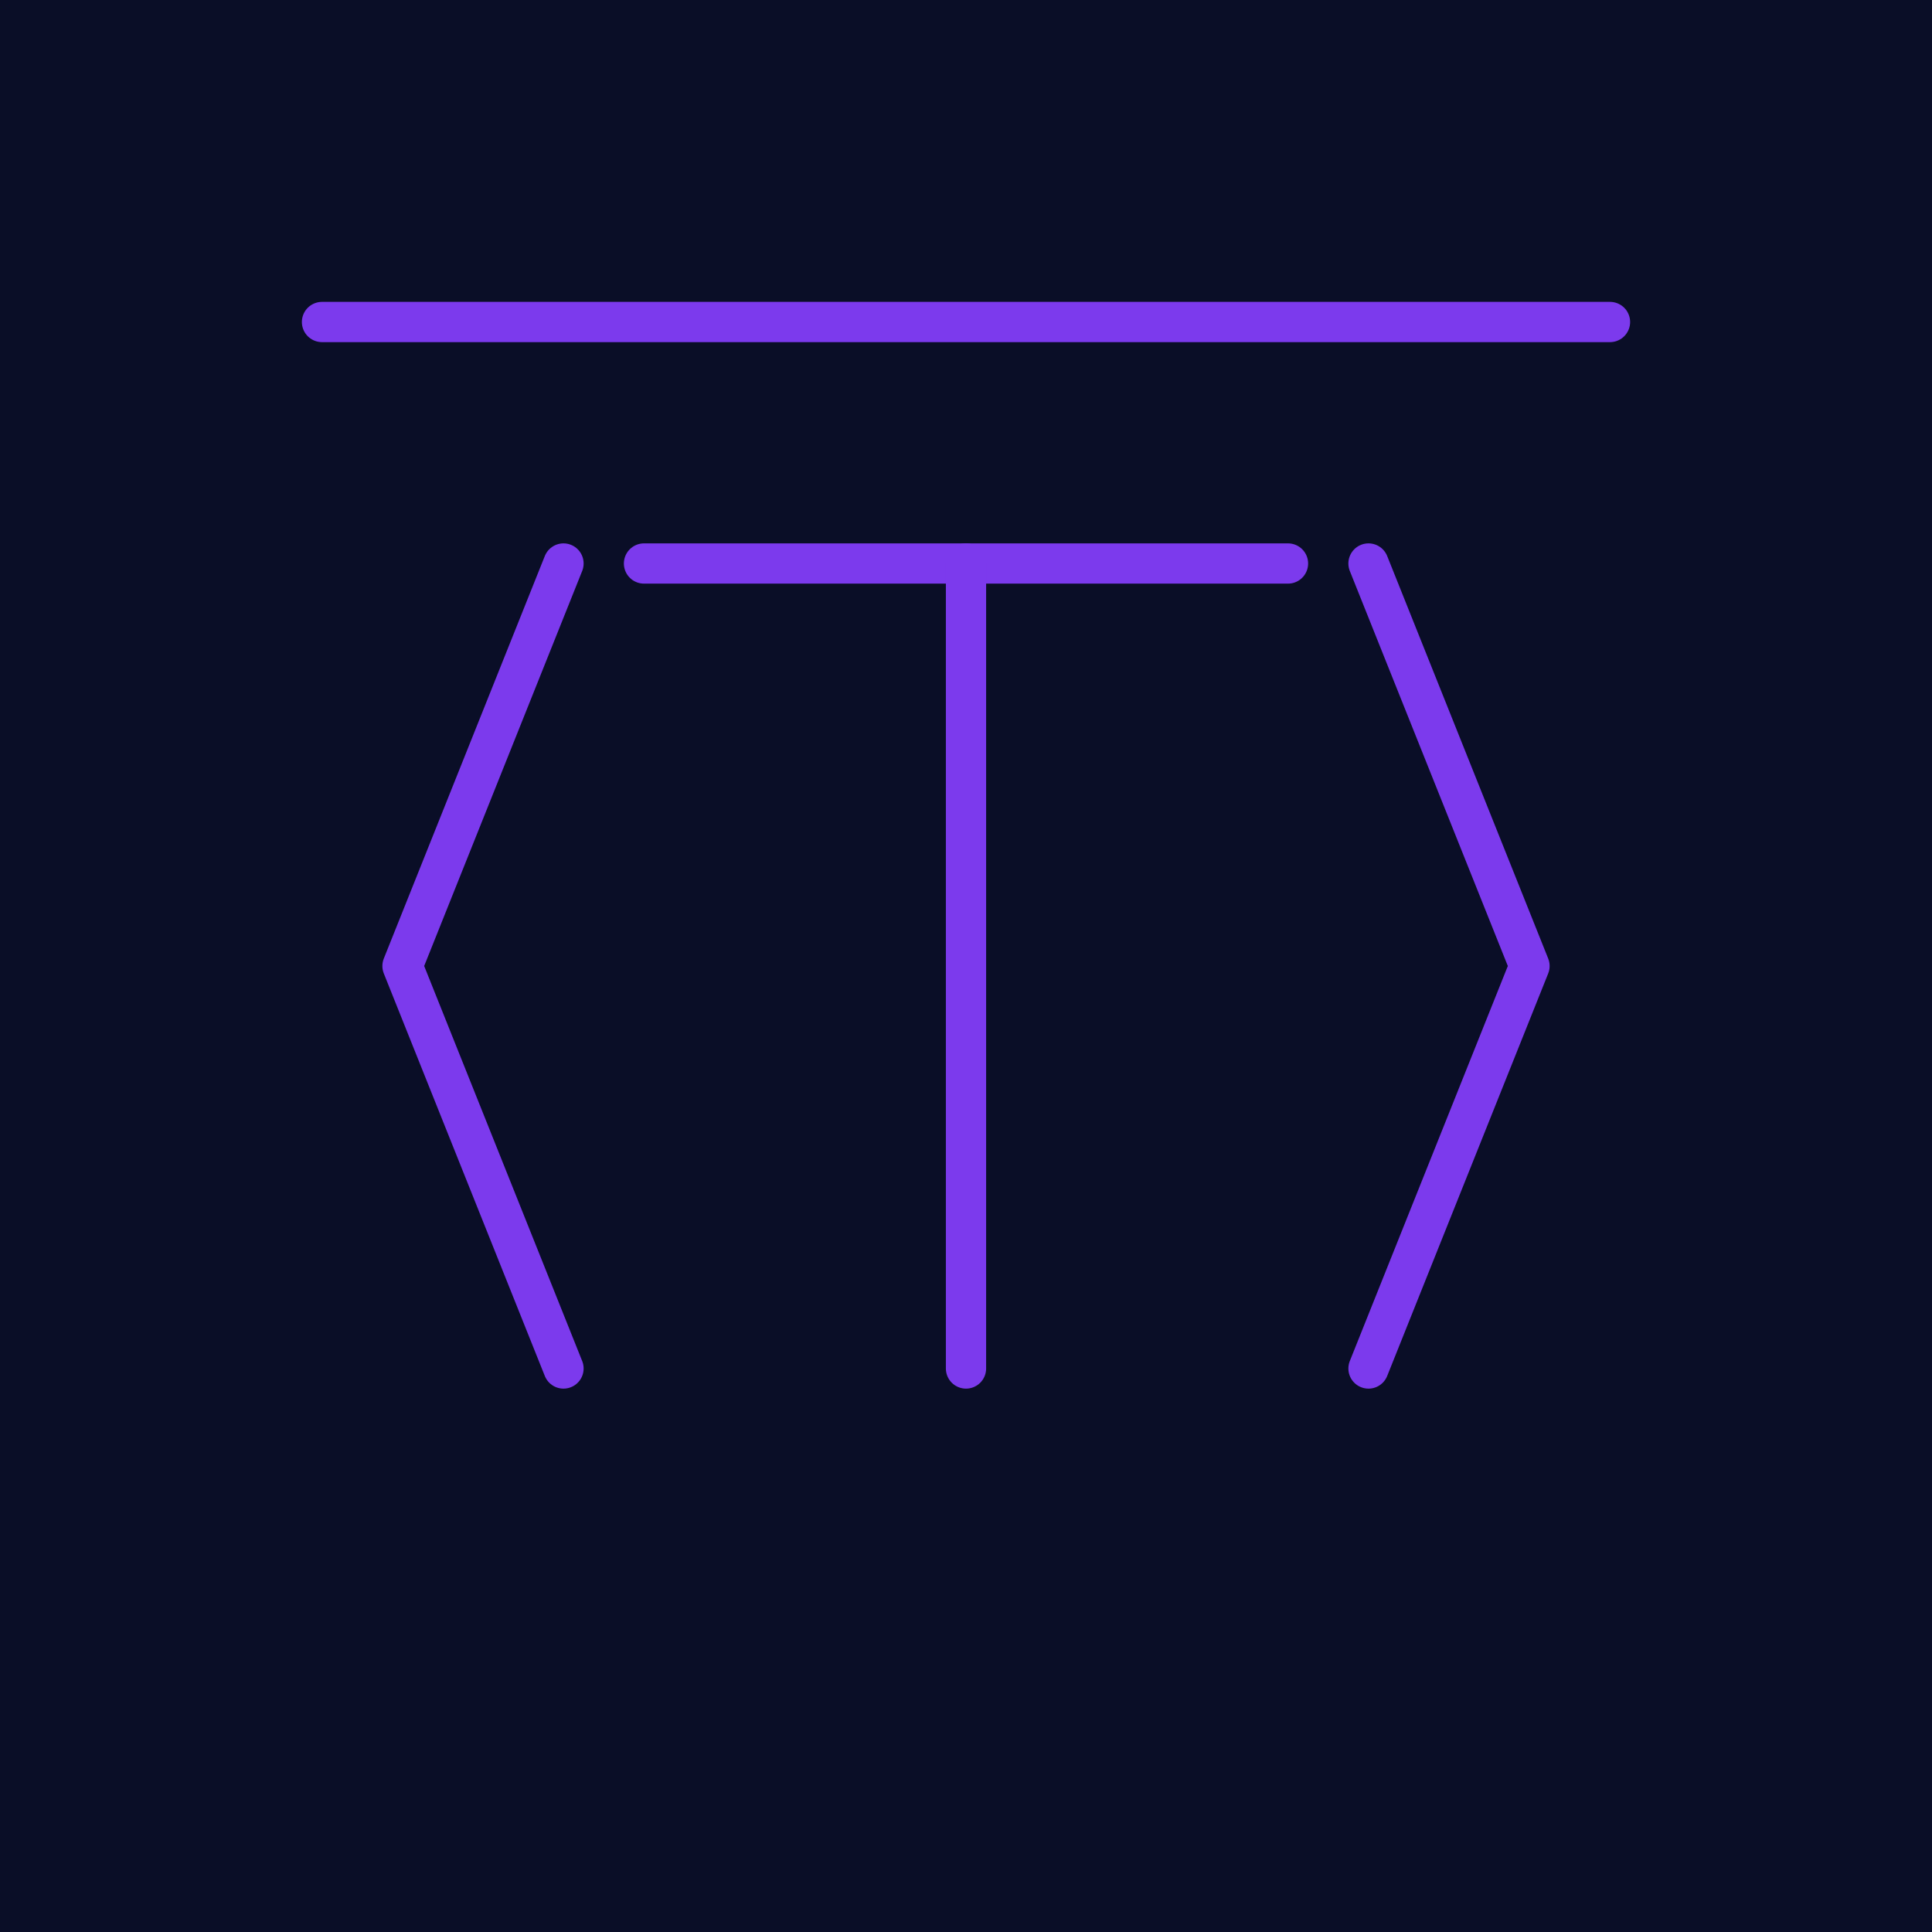
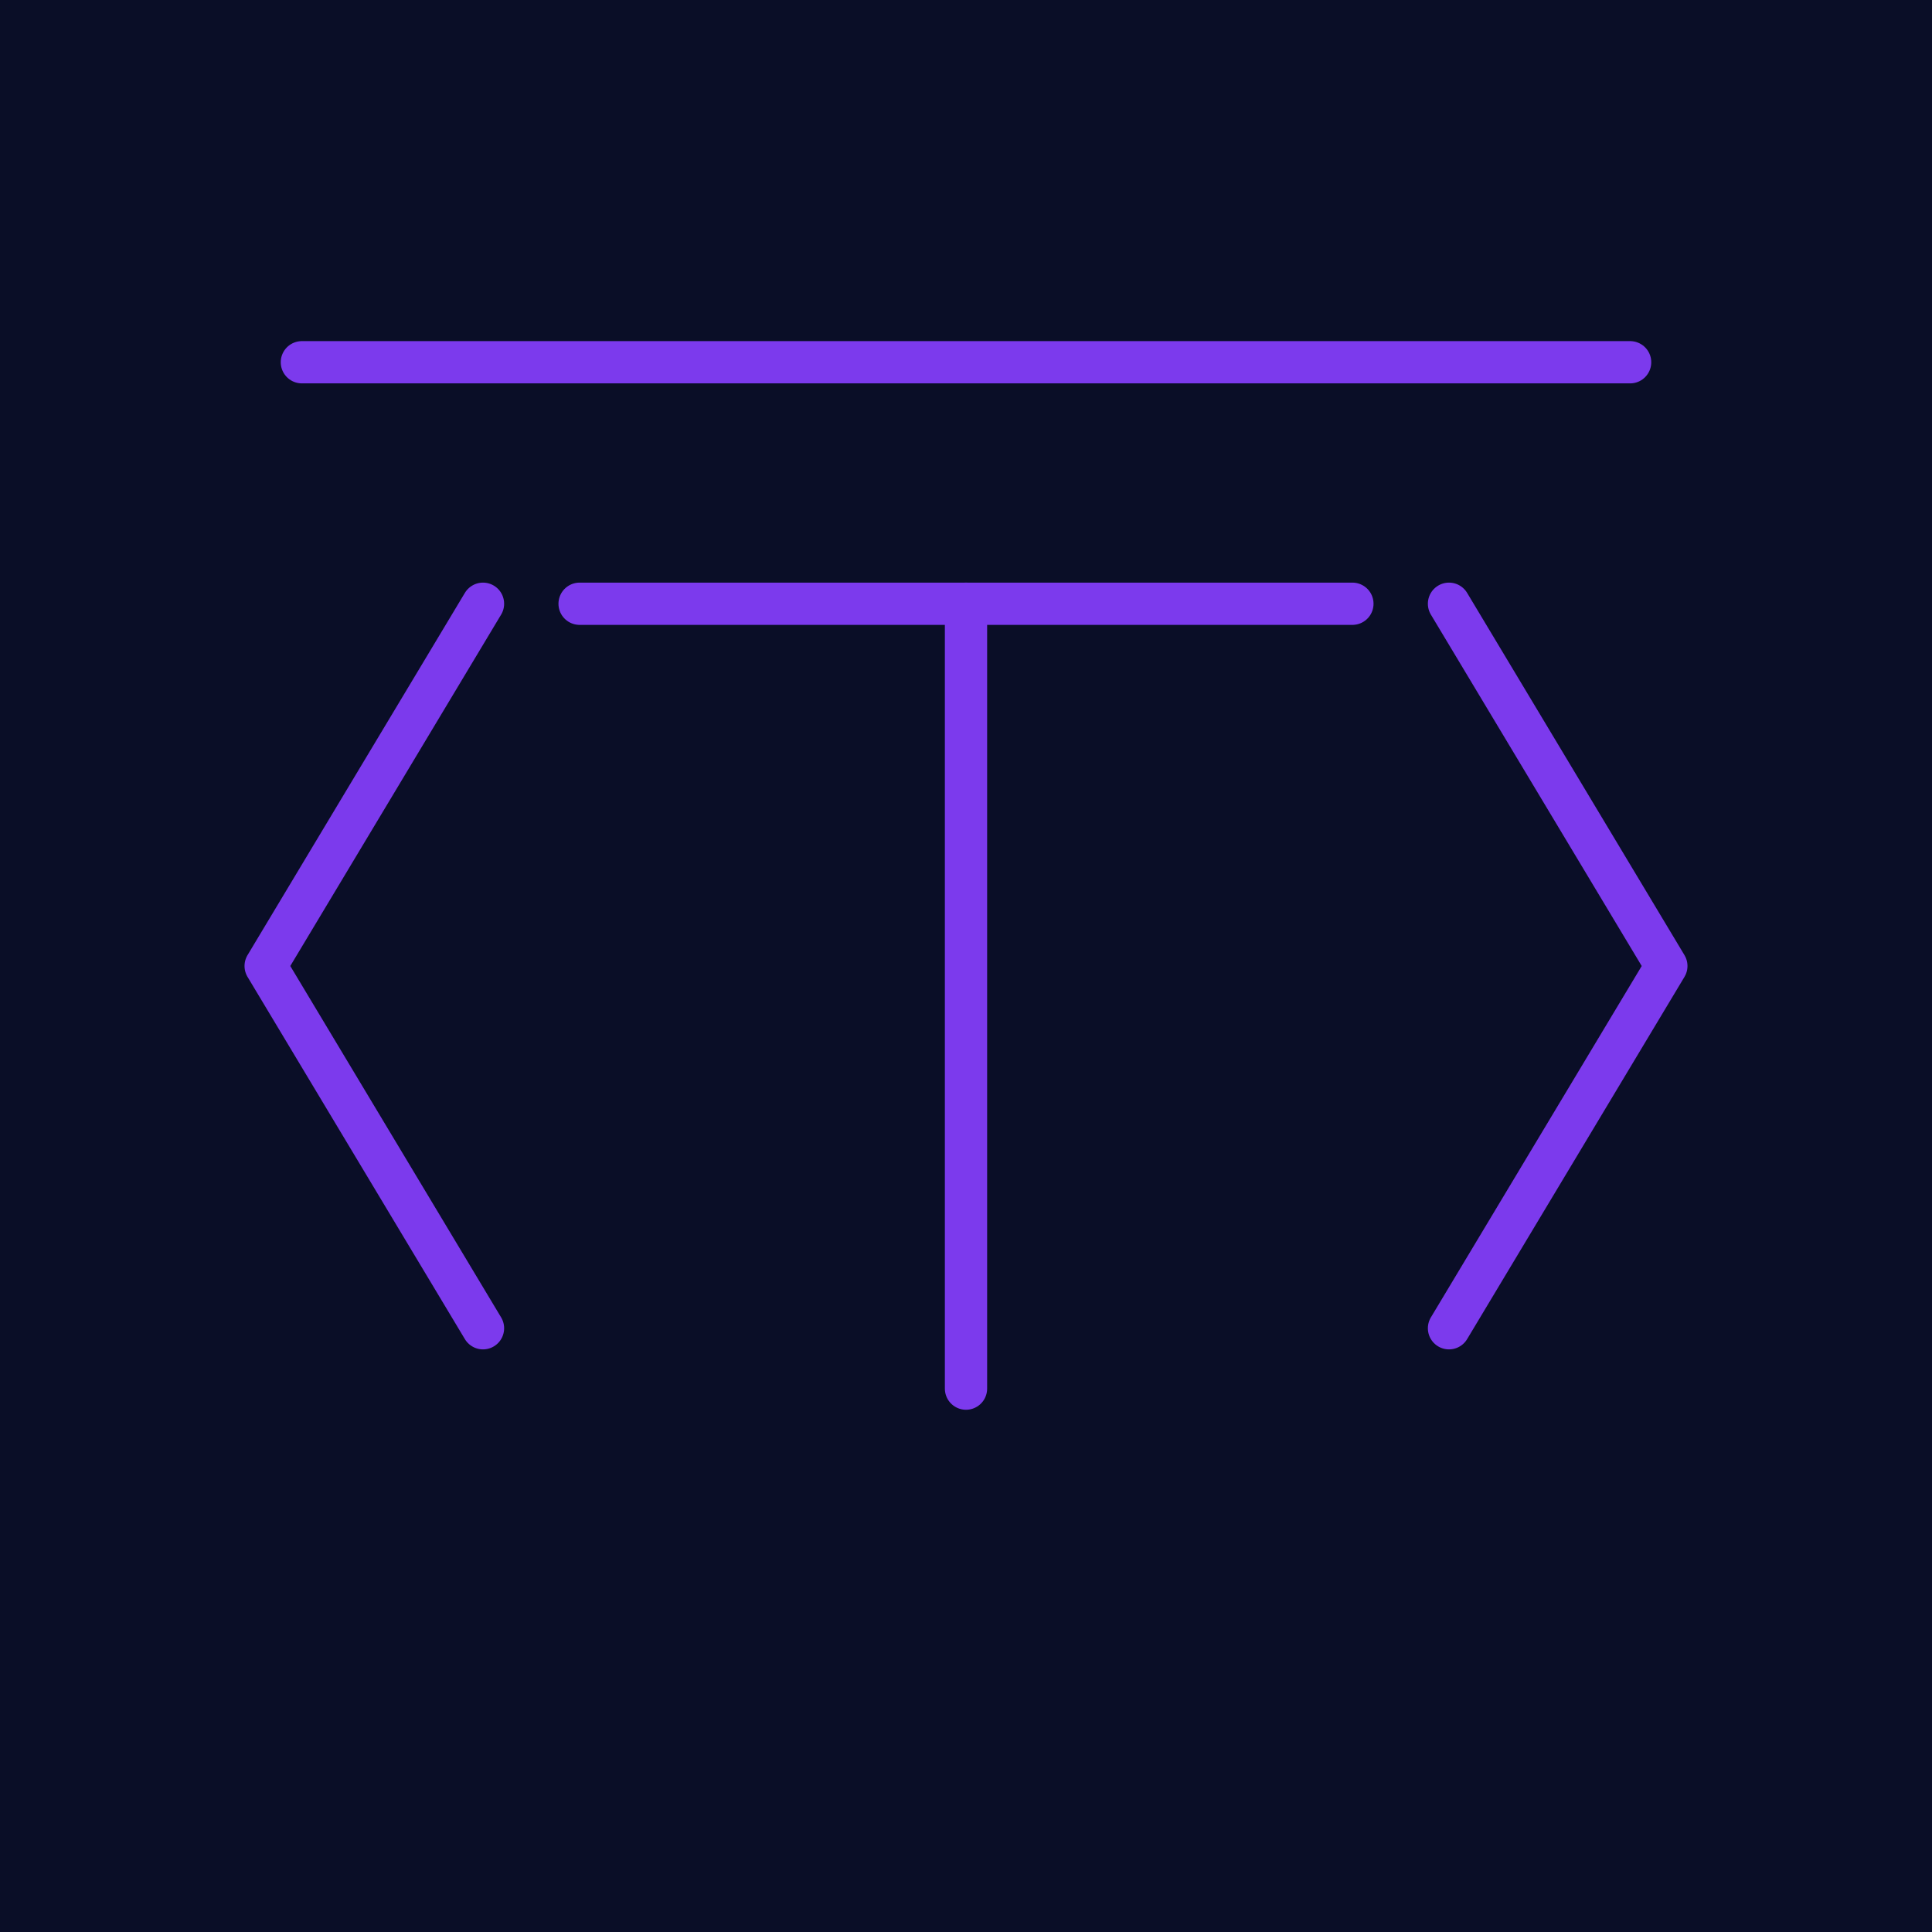
- <svg xmlns="http://www.w3.org/2000/svg" viewBox="0 0 120 120" width="120" height="120">
-   <rect width="120" height="120" fill="#0a0e27" />
-   <g stroke="#7C3AED" stroke-width="2.5" fill="none" stroke-linecap="round" stroke-linejoin="round">
-     <line x1="20" y1="20" x2="100" y2="20" />
-     <polyline points="35,35 25,60 35,85" />
-     <g>
-       <line x1="40" y1="35" x2="80" y2="35" />
-       <line x1="60" y1="35" x2="60" y2="85" />
-     </g>
-     <polyline points="85,35 95,60 85,85" />
-   </g>
+ <svg xmlns="http://www.w3.org/2000/svg" viewBox="0 0 160 160" width="160" height="160">
+   <defs>
+     <style>
+             .takumido-stroke {
+                 stroke: #7C3AED;
+                 stroke-width: 3.5;
+                 stroke-linecap: round;
+                 stroke-linejoin: round;
+                 fill: none;
+             }
+         </style>
+   </defs>
+   <rect width="160" height="160" fill="#0a0e27" />
+   <line class="takumido-stroke" x1="25" y1="30" x2="135" y2="30" />
+   <polyline class="takumido-stroke" points="40,50 22,80 40,110" />
+   <line class="takumido-stroke" x1="48" y1="50" x2="112" y2="50" />
+   <line class="takumido-stroke" x1="80" y1="50" x2="80" y2="115" />
+   <polyline class="takumido-stroke" points="120,50 138,80 120,110" />
</svg>
